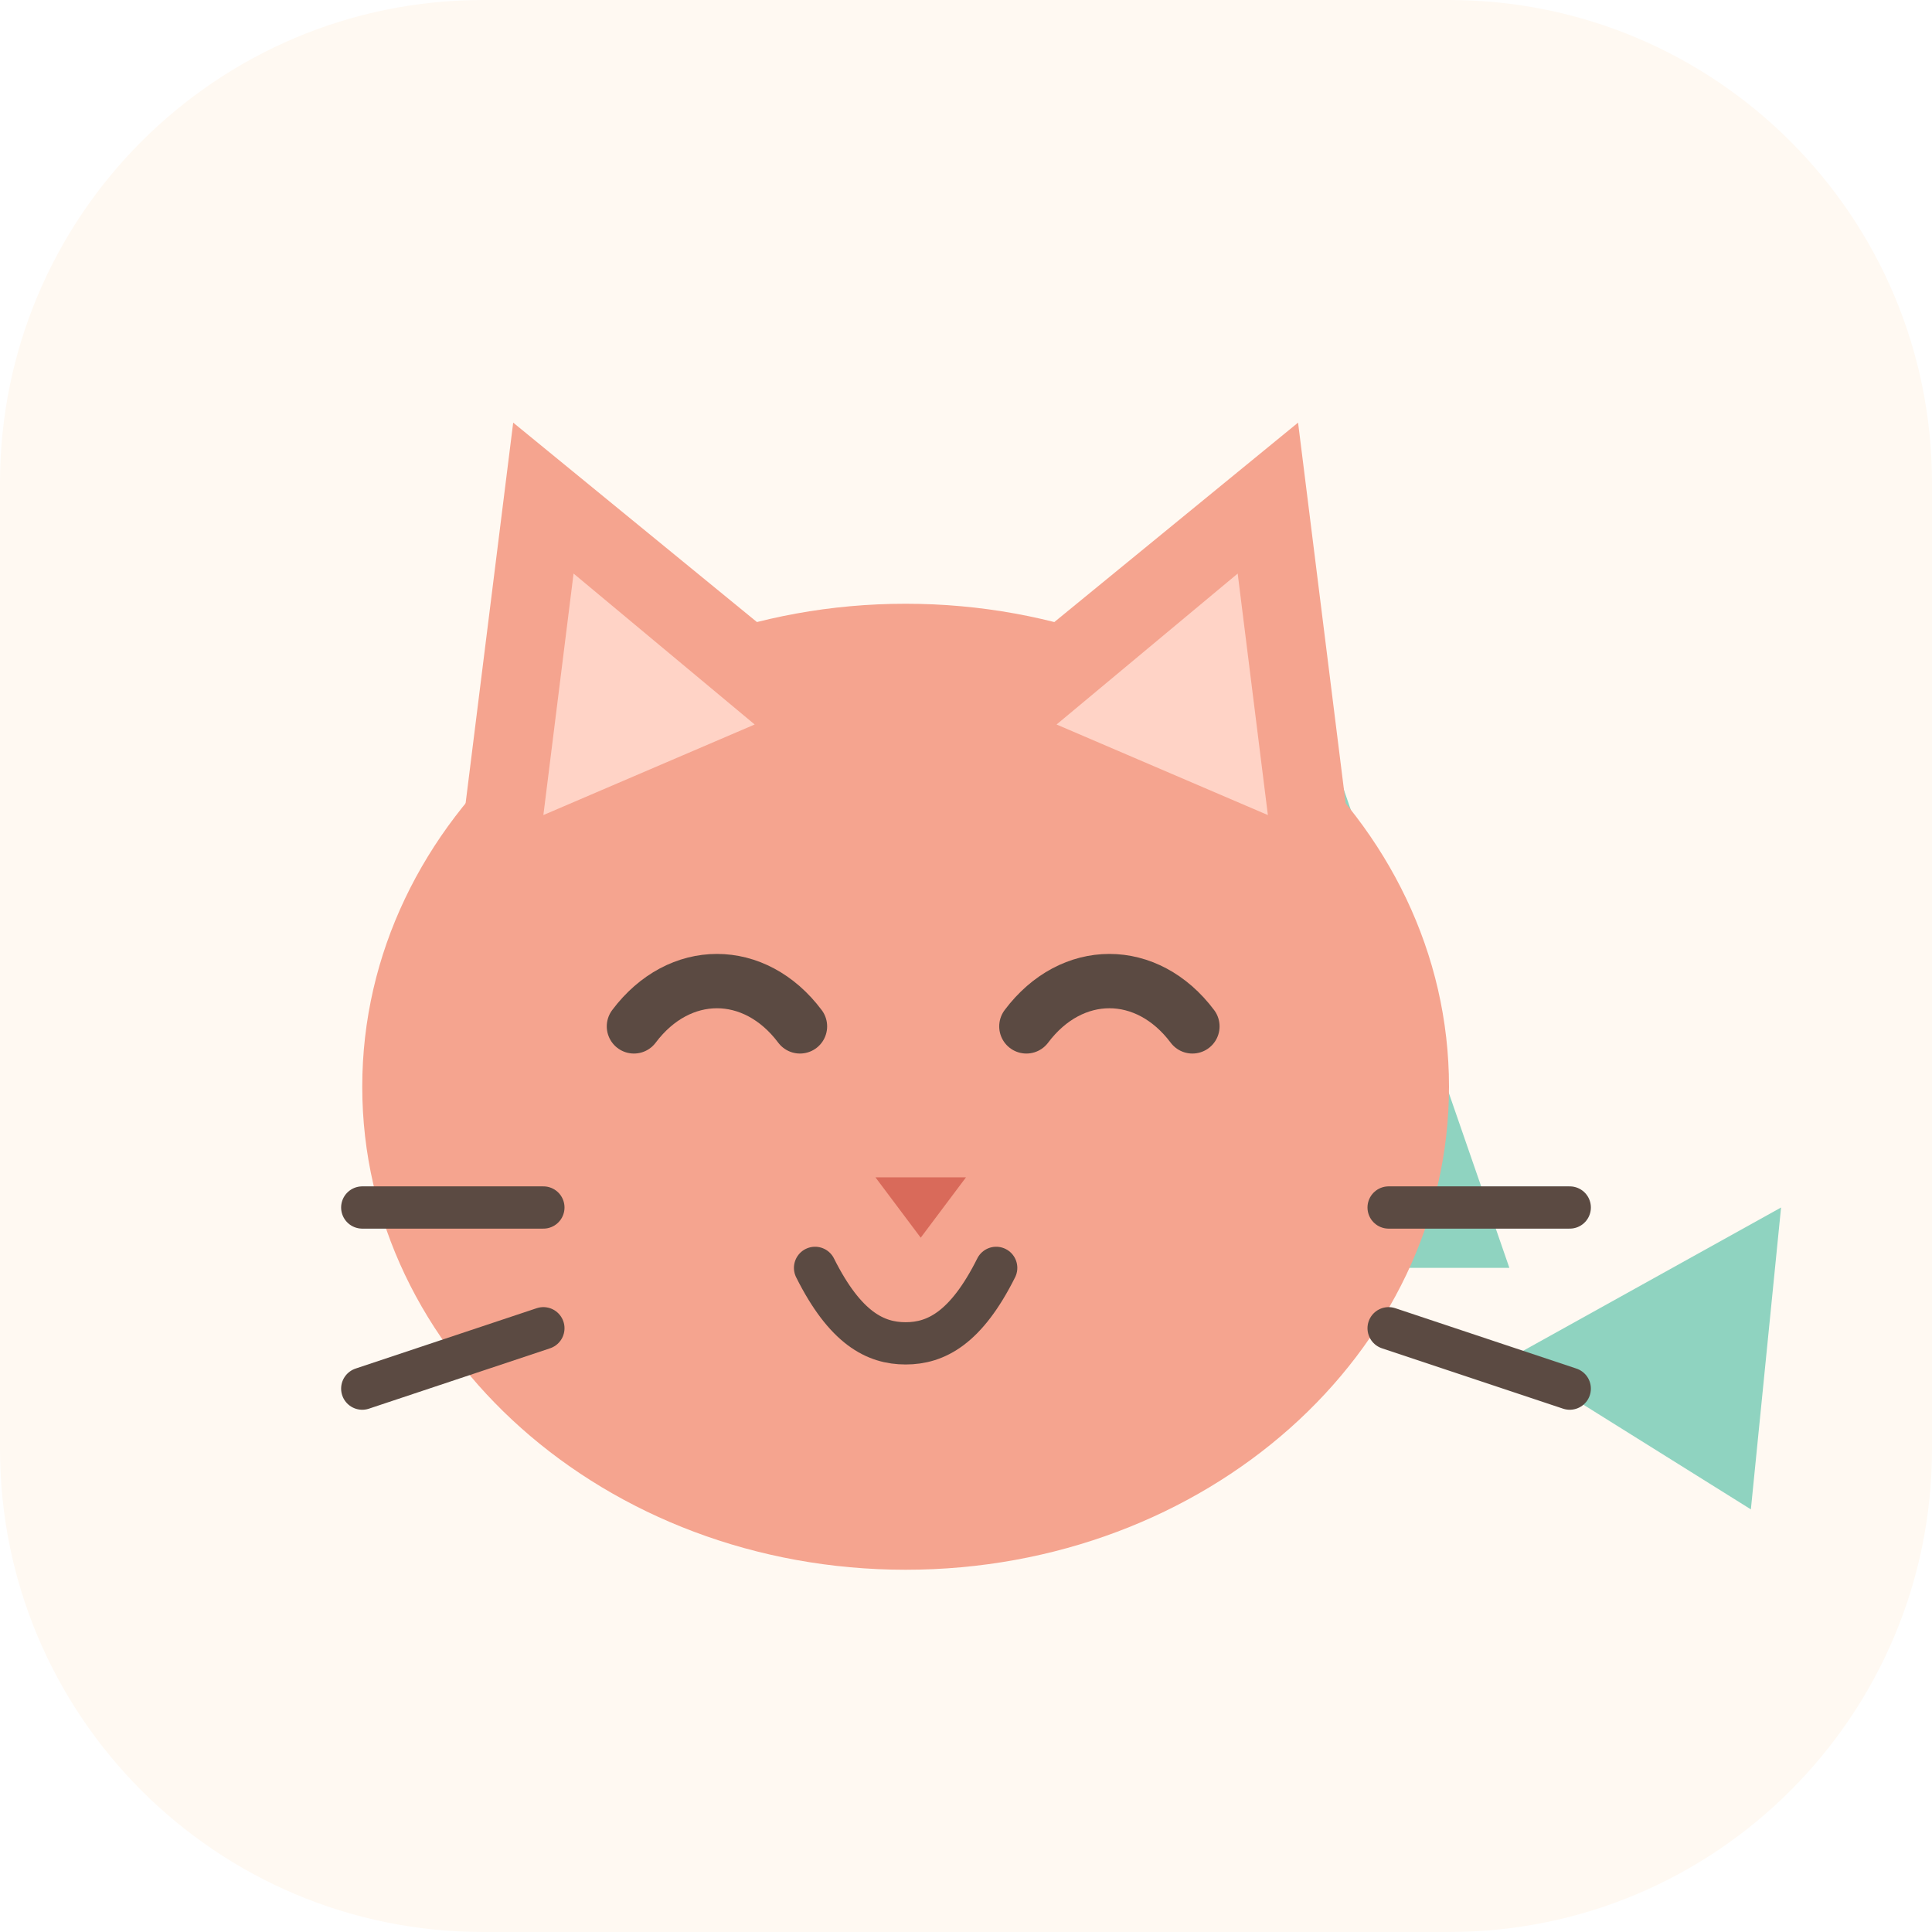
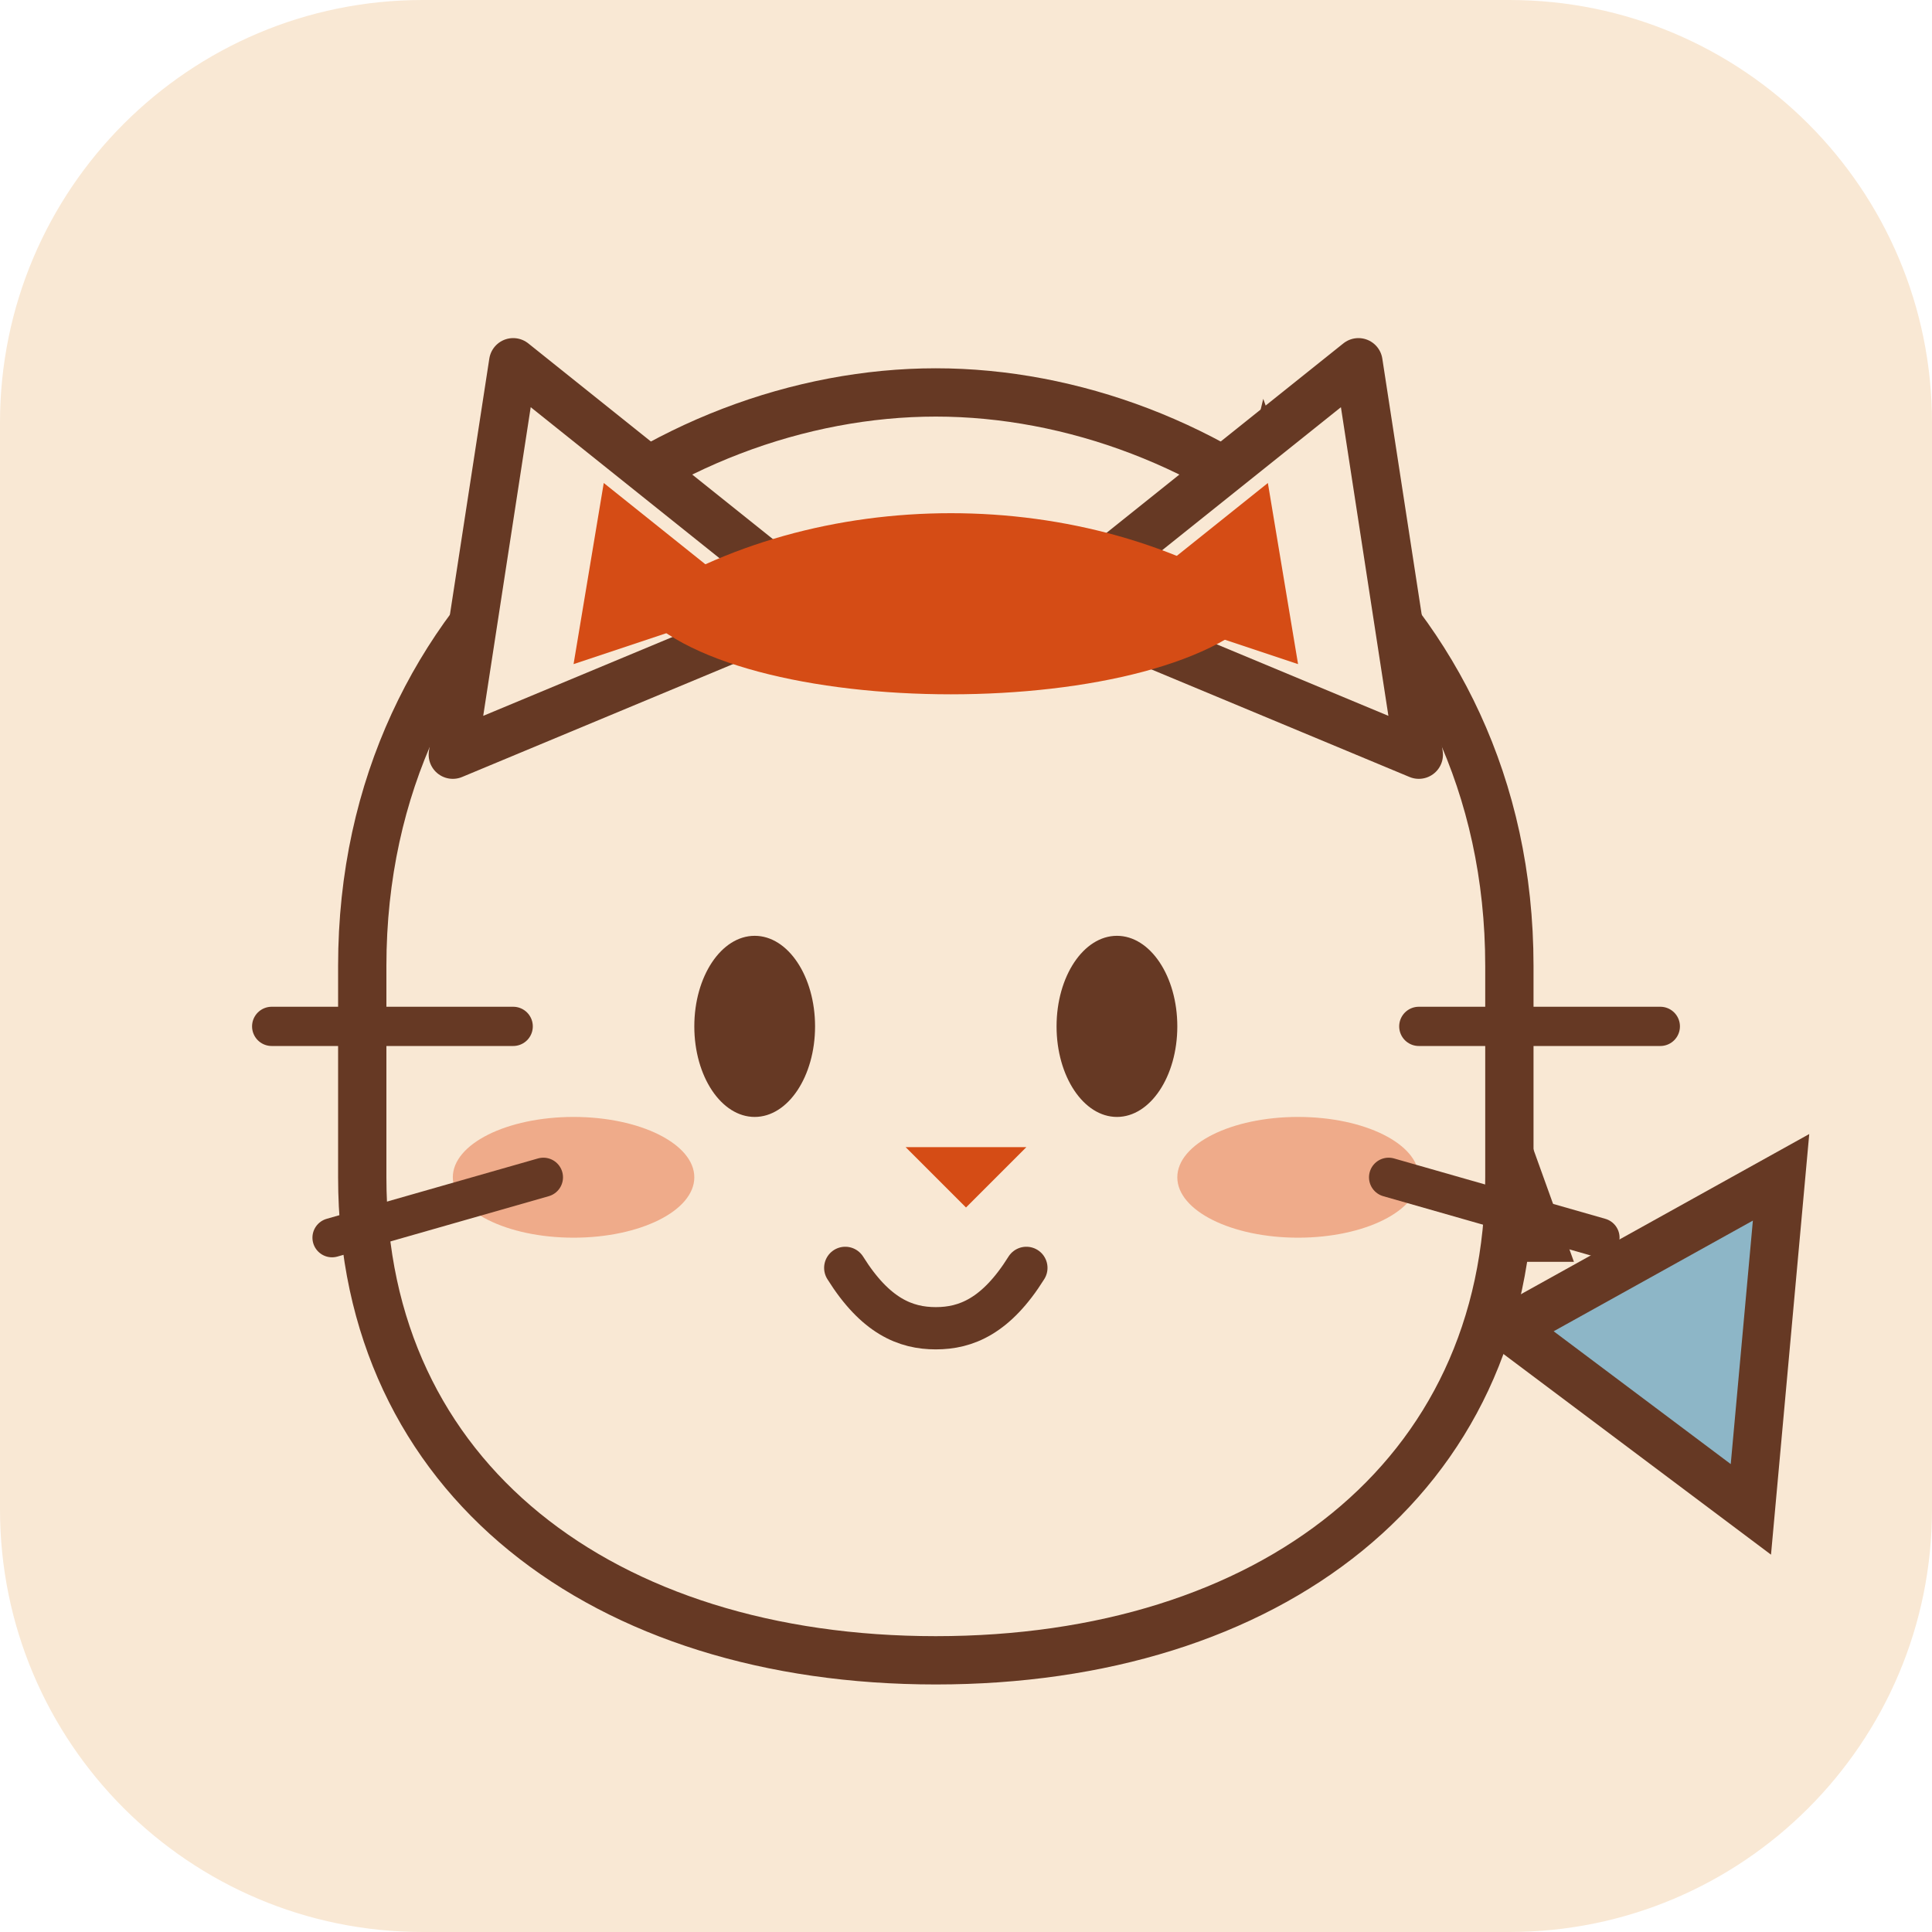
<svg xmlns="http://www.w3.org/2000/svg" viewBox="0 0 64 64">
-   <rect width="64" height="64" rx="16" fill="#FFF9F2" />
-   <path d="M41 16 33 42h17z" fill="#8FD3C0" />
-   <path d="M41 24 37 38h9z" fill="#6FB4A3" />
-   <path d="M50 45 59 40l-1 10z" fill="#8FD3C0" />
-   <ellipse cx="30" cy="36" rx="18" ry="16" fill="#F5A48F" />
-   <path d="M15 30 17 14l11 9zM45 30 43 14l-11 9z" fill="#F5A48F" />
-   <path d="M18 27 19 19l6 5zM42 27 41 19l-6 5z" fill="#FFD3C6" />
-   <path d="M21 34c1.5-2 4-2 5.5 0M34 34c1.5-2 4-2 5.5 0" fill="none" stroke="#5B4A42" stroke-width="1.8" stroke-linecap="round" />
-   <path d="M29 39h3l-1.5 2z" fill="#D96A5A" />
-   <path d="M27 42c1 2 2 2.5 3 2.5s2-.5 3-2.5" fill="none" stroke="#5B4A42" stroke-width="1.4" stroke-linecap="round" />
-   <path d="M18 40h-6M46 40h6M18 44l-6 2M46 44l6 2" stroke="#5B4A42" stroke-width="1.4" stroke-linecap="round" />
+   <rect width="64" height="64" rx="14" fill="#F9E8D4" />
+   <path d="M42 16 36 41h15z" fill="#8DB6C7" stroke="#663924" stroke-width="1.6" />
+   <path d="M42 24 39 37h7z" fill="#5E8FA1" />
+   <path d="M50 44 59 39l-1 11z" fill="#8DB6C7" stroke="#663924" stroke-width="1.6" />
+   <path d="M12 32C12 20 22 13 31 13s19 7 19 19v7c0 10-8 16-19 16S12 49 12 39Z" fill="#F9E8D4" stroke="#663924" stroke-width="1.6" />
+   <path d="M15 25 17 12l10 8zM47 25 45 12l-10 8z" fill="#F9E8D4" stroke="#663924" stroke-width="1.6" stroke-linejoin="round" />
+   <path d="M19 22 20 16l5 4zM43 22 42 16l-5 4z" fill="#D54C15" />
+   <path d="M21 20c6-4 15-4 21 0-3 4-18 4-21 0z" fill="#D54C15" />
+   <ellipse cx="25" cy="34" rx="2" ry="3" fill="#663924" />
+   <ellipse cx="37" cy="34" rx="2" ry="3" fill="#663924" />
+   <ellipse cx="19" cy="39" rx="4" ry="2" fill="#E98B63" opacity=".65" />
+   <ellipse cx="43" cy="39" rx="4" ry="2" fill="#E98B63" opacity=".65" />
+   <path d="M30 38h4l-2 2z" fill="#D54C15" />
+   <path d="M28 42c1 1.6 2 2 3 2s2-.4 3-2" fill="none" stroke="#663924" stroke-width="1.4" stroke-linecap="round" />
+   <path d="M17 34H9M18 39l-7 2M47 34h8M46 39l7 2" stroke="#663924" stroke-width="1.3" stroke-linecap="round" />
</svg>
